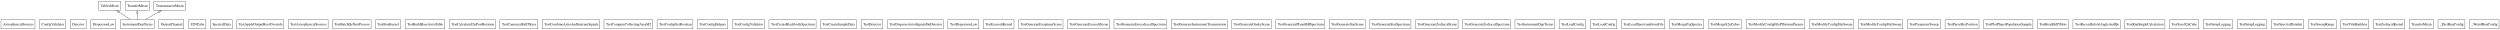
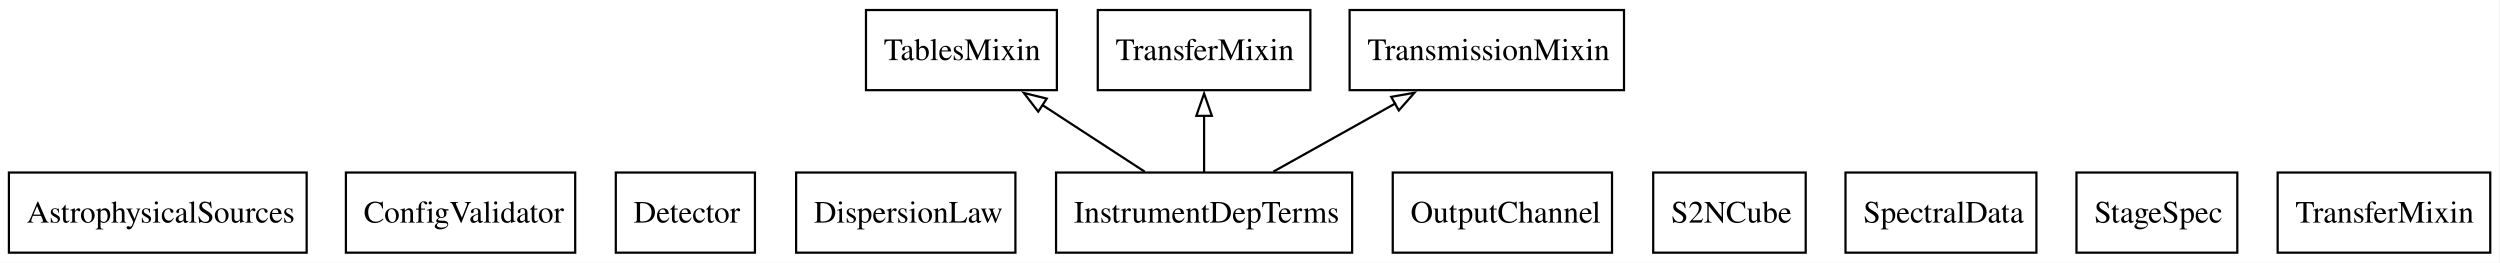
- <svg xmlns="http://www.w3.org/2000/svg" width="9848pt" height="118pt" viewBox="0.00 0.00 9848.00 118.00">
+ <svg xmlns="http://www.w3.org/2000/svg" width="1123pt" height="118pt" viewBox="0.00 0.00 1123.00 118.00">
  <g id="graph0" class="graph" transform="scale(1 1) rotate(0) translate(4 114)">
-     <polygon fill="white" stroke="none" points="-4,4 -4,-114 9844.12,-114 9844.12,4 -4,4" />
+     <polygon fill="white" stroke="none" points="-4,4 -4,-114 1118.62,-114 1118.62,4 -4,4" />
    <g id="node1" class="node">
      <polygon fill="none" stroke="black" points="0,-0.5 0,-36.5 133.75,-36.5 133.75,-0.5 0,-0.5" />
      <text xml:space="preserve" text-anchor="start" x="8" y="-14" font-family="Times,serif" font-size="14.00">AstrophysicalSources</text>
    </g>
    <g id="node2" class="node">
      <polygon fill="none" stroke="black" points="151.38,-0.5 151.38,-36.5 254.38,-36.5 254.38,-0.5 151.38,-0.5" />
      <text xml:space="preserve" text-anchor="start" x="159.38" y="-14" font-family="Times,serif" font-size="14.00">ConfigValidator</text>
    </g>
    <g id="node3" class="node">
      <polygon fill="none" stroke="black" points="272.62,-0.5 272.62,-36.5 335.12,-36.5 335.12,-0.5 272.62,-0.5" />
      <text xml:space="preserve" text-anchor="start" x="280.62" y="-14" font-family="Times,serif" font-size="14.00">Detector</text>
    </g>
    <g id="node4" class="node">
      <polygon fill="none" stroke="black" points="353.62,-0.5 353.62,-36.5 452.12,-36.5 452.12,-0.5 353.62,-0.5" />
      <text xml:space="preserve" text-anchor="start" x="361.62" y="-14" font-family="Times,serif" font-size="14.00">DispersionLaw</text>
    </g>
    <g id="node5" class="node">
      <polygon fill="none" stroke="black" points="470.38,-0.5 470.38,-36.5 603.38,-36.5 603.38,-0.5 470.38,-0.5" />
      <text xml:space="preserve" text-anchor="start" x="478.38" y="-14" font-family="Times,serif" font-size="14.00">InstrumentDepTerms</text>
    </g>
-     <g id="node9" class="node">
+     <g id="node10" class="node">
      <polygon fill="none" stroke="black" points="385,-73.5 385,-109.5 470.75,-109.5 470.75,-73.5 385,-73.5" />
      <text xml:space="preserve" text-anchor="start" x="393" y="-87" font-family="Times,serif" font-size="14.00">TablesMixin</text>
    </g>
    <g id="edge1" class="edge">
      <path fill="none" stroke="black" d="M510.21,-36.87C496.35,-45.89 479.22,-57.06 464.17,-66.86" />
      <polygon fill="none" stroke="black" points="462.38,-63.85 455.91,-72.24 466.2,-69.71 462.38,-63.85" />
    </g>
-     <g id="node60" class="node">
+     <g id="node11" class="node">
      <polygon fill="none" stroke="black" points="489.12,-73.5 489.12,-109.5 584.62,-109.5 584.62,-73.5 489.12,-73.5" />
      <text xml:space="preserve" text-anchor="start" x="497.12" y="-87" font-family="Times,serif" font-size="14.00">TransferMixin</text>
    </g>
    <g id="edge2" class="edge">
      <path fill="none" stroke="black" d="M536.88,-36.69C536.88,-44.27 536.88,-53.4 536.88,-61.96" />
      <polygon fill="none" stroke="black" points="533.38,-61.96 536.88,-71.96 540.38,-61.96 533.38,-61.96" />
    </g>
-     <g id="node62" class="node">
+     <g id="node13" class="node">
      <polygon fill="none" stroke="black" points="602.25,-73.5 602.25,-109.5 725.5,-109.5 725.5,-73.5 602.25,-73.5" />
      <text xml:space="preserve" text-anchor="start" x="610.25" y="-87" font-family="Times,serif" font-size="14.00">TransmissionMixin</text>
    </g>
    <g id="edge3" class="edge">
      <path fill="none" stroke="black" d="M567.94,-36.87C584.55,-46.15 605.2,-57.7 623.08,-67.69" />
      <polygon fill="none" stroke="black" points="620.93,-70.5 631.37,-72.33 624.35,-64.39 620.93,-70.5" />
    </g>
    <g id="node6" class="node">
      <polygon fill="none" stroke="black" points="621.62,-0.5 621.62,-36.5 720.12,-36.5 720.12,-0.5 621.62,-0.5" />
      <text xml:space="preserve" text-anchor="start" x="629.62" y="-14" font-family="Times,serif" font-size="14.00">OutputChannel</text>
    </g>
    <g id="node7" class="node">
      <polygon fill="none" stroke="black" points="738.62,-0.5 738.62,-36.5 807.12,-36.5 807.12,-0.5 738.62,-0.5" />
      <text xml:space="preserve" text-anchor="start" x="746.62" y="-14" font-family="Times,serif" font-size="14.00">S2NCube</text>
    </g>
    <g id="node8" class="node">
      <polygon fill="none" stroke="black" points="825,-0.5 825,-36.5 910.75,-36.5 910.75,-0.5 825,-0.5" />
      <text xml:space="preserve" text-anchor="start" x="833" y="-14" font-family="Times,serif" font-size="14.00">SpectralData</text>
    </g>
-     <g id="node10" class="node">
-       <polygon fill="none" stroke="black" points="928.5,-0.5 928.5,-36.5 1113.25,-36.5 1113.25,-0.5 928.5,-0.5" />
-       <text xml:space="preserve" text-anchor="start" x="936.5" y="-14" font-family="Times,serif" font-size="14.00">TestApplyOutputRootOverride</text>
-     </g>
-     <g id="node11" class="node">
-       <polygon fill="none" stroke="black" points="1131.38,-0.5 1131.38,-36.5 1288.38,-36.5 1288.38,-0.5 1131.38,-0.5" />
-       <text xml:space="preserve" text-anchor="start" x="1139.38" y="-14" font-family="Times,serif" font-size="14.00">TestAstrophysicalSources</text>
+     <g id="node9" class="node">
+       <polygon fill="none" stroke="black" points="928.75,-0.5 928.75,-36.5 1001,-36.5 1001,-0.5 928.75,-0.5" />
+       <text xml:space="preserve" text-anchor="start" x="936.75" y="-14" font-family="Times,serif" font-size="14.00">StageSpec</text>
    </g>
    <g id="node12" class="node">
-       <polygon fill="none" stroke="black" points="1306,-0.5 1306,-36.5 1457.75,-36.5 1457.75,-0.5 1306,-0.5" />
-       <text xml:space="preserve" text-anchor="start" x="1314" y="-14" font-family="Times,serif" font-size="14.00">TestBatchQeNintProcess</text>
-     </g>
-     <g id="node13" class="node">
-       <polygon fill="none" stroke="black" points="1475.62,-0.5 1475.62,-36.5 1574.12,-36.5 1574.12,-0.5 1475.62,-0.5" />
-       <text xml:space="preserve" text-anchor="start" x="1483.62" y="-14" font-family="Times,serif" font-size="14.00">TestBoxKernel</text>
-     </g>
-     <g id="node14" class="node">
-       <polygon fill="none" stroke="black" points="1591.75,-0.5 1591.75,-36.5 1748,-36.5 1748,-0.5 1591.75,-0.5" />
-       <text xml:space="preserve" text-anchor="start" x="1599.75" y="-14" font-family="Times,serif" font-size="14.00">TestBuildBaseAstroTable</text>
-     </g>
-     <g id="node15" class="node">
-       <polygon fill="none" stroke="black" points="1766.38,-0.5 1766.38,-36.5 1947.38,-36.5 1947.38,-0.5 1766.38,-0.5" />
-       <text xml:space="preserve" text-anchor="start" x="1774.38" y="-14" font-family="Times,serif" font-size="14.00">TestCalculateS2nPostRotation</text>
-     </g>
-     <g id="node16" class="node">
-       <polygon fill="none" stroke="black" points="1965.12,-0.5 1965.12,-36.5 2114.62,-36.5 2114.62,-0.5 1965.12,-0.5" />
-       <text xml:space="preserve" text-anchor="start" x="1973.12" y="-14" font-family="Times,serif" font-size="14.00">TestCanonicalHdf5Keys</text>
-     </g>
-     <g id="node17" class="node">
-       <polygon fill="none" stroke="black" points="2132.25,-0.5 2132.25,-36.5 2357.5,-36.5 2357.5,-0.5 2132.25,-0.5" />
-       <text xml:space="preserve" text-anchor="start" x="2140.25" y="-14" font-family="Times,serif" font-size="14.00">TestCombineAstroAndInstrumSignals</text>
-     </g>
-     <g id="node18" class="node">
-       <polygon fill="none" stroke="black" points="2375.12,-0.5 2375.12,-36.5 2566.62,-36.5 2566.62,-0.5 2375.12,-0.5" />
-       <text xml:space="preserve" text-anchor="start" x="2383.12" y="-14" font-family="Times,serif" font-size="14.00">TestComputeCollectingAreaM2</text>
-     </g>
-     <g id="node19" class="node">
-       <polygon fill="none" stroke="black" points="2584.25,-0.5 2584.25,-36.5 2725.5,-36.5 2725.5,-0.5 2584.25,-0.5" />
-       <text xml:space="preserve" text-anchor="start" x="2592.25" y="-14" font-family="Times,serif" font-size="14.00">TestConfigGetBoolean</text>
-     </g>
-     <g id="node20" class="node">
-       <polygon fill="none" stroke="black" points="2743.5,-0.5 2743.5,-36.5 2862.25,-36.5 2862.25,-0.5 2743.5,-0.5" />
-       <text xml:space="preserve" text-anchor="start" x="2751.5" y="-14" font-family="Times,serif" font-size="14.00">TestConfigHelpers</text>
-     </g>
-     <g id="node21" class="node">
-       <polygon fill="none" stroke="black" points="2880.75,-0.5 2880.75,-36.5 3007,-36.5 3007,-0.5 2880.75,-0.5" />
-       <text xml:space="preserve" text-anchor="start" x="2888.75" y="-14" font-family="Times,serif" font-size="14.00">TestConfigValidator</text>
-     </g>
-     <g id="node22" class="node">
-       <polygon fill="none" stroke="black" points="3025.12,-0.5 3025.12,-36.5 3210.62,-36.5 3210.62,-0.5 3025.12,-0.5" />
-       <text xml:space="preserve" text-anchor="start" x="3033.12" y="-14" font-family="Times,serif" font-size="14.00">TestCreateBlackbodySpectrum</text>
-     </g>
-     <g id="node23" class="node">
-       <polygon fill="none" stroke="black" points="3228.25,-0.5 3228.25,-36.5 3369.5,-36.5 3369.5,-0.5 3228.25,-0.5" />
-       <text xml:space="preserve" text-anchor="start" x="3236.25" y="-14" font-family="Times,serif" font-size="14.00">TestCreateSampleData</text>
-     </g>
-     <g id="node24" class="node">
-       <polygon fill="none" stroke="black" points="3388,-0.5 3388,-36.5 3473.75,-36.5 3473.75,-0.5 3388,-0.5" />
-       <text xml:space="preserve" text-anchor="start" x="3396" y="-14" font-family="Times,serif" font-size="14.00">TestDetector</text>
-     </g>
-     <g id="node25" class="node">
-       <polygon fill="none" stroke="black" points="3492.25,-0.5 3492.25,-36.5 3711.5,-36.5 3711.5,-0.5 3492.25,-0.5" />
-       <text xml:space="preserve" text-anchor="start" x="3500.25" y="-14" font-family="Times,serif" font-size="14.00">TestDisperseAstroSignalsOnDetector</text>
-     </g>
-     <g id="node26" class="node">
-       <polygon fill="none" stroke="black" points="3730,-0.5 3730,-36.5 3851.75,-36.5 3851.75,-0.5 3730,-0.5" />
-       <text xml:space="preserve" text-anchor="start" x="3738" y="-14" font-family="Times,serif" font-size="14.00">TestDispersionLaw</text>
-     </g>
-     <g id="node27" class="node">
-       <polygon fill="none" stroke="black" points="3869.38,-0.5 3869.38,-36.5 3990.38,-36.5 3990.38,-0.5 3869.38,-0.5" />
-       <text xml:space="preserve" text-anchor="start" x="3877.38" y="-14" font-family="Times,serif" font-size="14.00">TestExozodiKernel</text>
-     </g>
-     <g id="node28" class="node">
-       <polygon fill="none" stroke="black" points="4008.38,-0.5 4008.38,-36.5 4183.38,-36.5 4183.38,-0.5 4008.38,-0.5" />
-       <text xml:space="preserve" text-anchor="start" x="4016.38" y="-14" font-family="Times,serif" font-size="14.00">TestGenerateExoplanetScene</text>
-     </g>
-     <g id="node29" class="node">
-       <polygon fill="none" stroke="black" points="4201.25,-0.5 4201.25,-36.5 4366.5,-36.5 4366.5,-0.5 4201.25,-0.5" />
-       <text xml:space="preserve" text-anchor="start" x="4209.25" y="-14" font-family="Times,serif" font-size="14.00">TestGenerateExozodiScene</text>
-     </g>
-     <g id="node30" class="node">
-       <polygon fill="none" stroke="black" points="4384.25,-0.5 4384.25,-36.5 4591.5,-36.5 4591.5,-0.5 4384.25,-0.5" />
-       <text xml:space="preserve" text-anchor="start" x="4392.25" y="-14" font-family="Times,serif" font-size="14.00">TestGenerateExozodiacalSpectrum</text>
-     </g>
-     <g id="node31" class="node">
-       <polygon fill="none" stroke="black" points="4609.5,-0.5 4609.5,-36.5 4830.25,-36.5 4830.25,-0.5 4609.5,-0.5" />
-       <text xml:space="preserve" text-anchor="start" x="4617.5" y="-14" font-family="Times,serif" font-size="14.00">TestGenerateInstrumentTransmission</text>
-     </g>
-     <g id="node32" class="node">
-       <polygon fill="none" stroke="black" points="4848.12,-0.5 4848.12,-36.5 5003.62,-36.5 5003.62,-0.5 4848.12,-0.5" />
-       <text xml:space="preserve" text-anchor="start" x="4856.12" y="-14" font-family="Times,serif" font-size="14.00">TestGenerateOnskyScene</text>
-     </g>
-     <g id="node33" class="node">
-       <polygon fill="none" stroke="black" points="5021.75,-0.5 5021.75,-36.5 5214,-36.5 5214,-0.5 5021.75,-0.5" />
-       <text xml:space="preserve" text-anchor="start" x="5029.75" y="-14" font-family="Times,serif" font-size="14.00">TestGeneratePlanetBBSpectrum</text>
-     </g>
-     <g id="node34" class="node">
-       <polygon fill="none" stroke="black" points="5231.88,-0.5 5231.88,-36.5 5373.88,-36.5 5373.88,-0.5 5231.88,-0.5" />
-       <text xml:space="preserve" text-anchor="start" x="5239.88" y="-14" font-family="Times,serif" font-size="14.00">TestGenerateStarScene</text>
-     </g>
-     <g id="node35" class="node">
-       <polygon fill="none" stroke="black" points="5391.75,-0.5 5391.75,-36.5 5554,-36.5 5554,-0.5 5391.75,-0.5" />
-       <text xml:space="preserve" text-anchor="start" x="5399.75" y="-14" font-family="Times,serif" font-size="14.00">TestGenerateStarSpectrum</text>
-     </g>
-     <g id="node36" class="node">
-       <polygon fill="none" stroke="black" points="5572.12,-0.5 5572.12,-36.5 5739.62,-36.5 5739.62,-0.5 5572.12,-0.5" />
-       <text xml:space="preserve" text-anchor="start" x="5580.12" y="-14" font-family="Times,serif" font-size="14.00">TestGenerateZodiacalScene</text>
-     </g>
-     <g id="node37" class="node">
-       <polygon fill="none" stroke="black" points="5758,-0.5 5758,-36.5 5945.75,-36.5 5945.75,-0.5 5758,-0.5" />
-       <text xml:space="preserve" text-anchor="start" x="5766" y="-14" font-family="Times,serif" font-size="14.00">TestGenerateZodiacalSpectrum</text>
-     </g>
-     <g id="node38" class="node">
-       <polygon fill="none" stroke="black" points="5963.75,-0.5 5963.75,-36.5 6120,-36.5 6120,-0.5 5963.75,-0.5" />
-       <text xml:space="preserve" text-anchor="start" x="5971.75" y="-14" font-family="Times,serif" font-size="14.00">TestInstrumentDepTerms</text>
-     </g>
-     <g id="node39" class="node">
-       <polygon fill="none" stroke="black" points="6137.62,-0.5 6137.62,-36.5 6242.12,-36.5 6242.12,-0.5 6137.62,-0.5" />
-       <text xml:space="preserve" text-anchor="start" x="6145.62" y="-14" font-family="Times,serif" font-size="14.00">TestLoadConfig</text>
-     </g>
-     <g id="node40" class="node">
-       <polygon fill="none" stroke="black" points="6260.62,-0.5 6260.62,-36.5 6365.12,-36.5 6365.12,-0.5 6260.62,-0.5" />
-       <text xml:space="preserve" text-anchor="start" x="6268.62" y="-14" font-family="Times,serif" font-size="14.00">TestLoadConfig</text>
-     </g>
-     <g id="node41" class="node">
-       <polygon fill="none" stroke="black" points="6383.62,-0.5 6383.62,-36.5 6554.12,-36.5 6554.12,-0.5 6383.62,-0.5" />
-       <text xml:space="preserve" text-anchor="start" x="6391.62" y="-14" font-family="Times,serif" font-size="14.00">TestLoadSpectrumFromFile</text>
-     </g>
-     <g id="node42" class="node">
-       <polygon fill="none" stroke="black" points="6572.25,-0.5 6572.25,-36.5 6707.5,-36.5 6707.5,-0.5 6572.25,-0.5" />
-       <text xml:space="preserve" text-anchor="start" x="6580.25" y="-14" font-family="Times,serif" font-size="14.00">TestMergePsgSpectra</text>
-     </g>
-     <g id="node43" class="node">
-       <polygon fill="none" stroke="black" points="6725.88,-0.5 6725.88,-36.5 6855.88,-36.5 6855.88,-0.5 6725.88,-0.5" />
-       <text xml:space="preserve" text-anchor="start" x="6733.88" y="-14" font-family="Times,serif" font-size="14.00">TestMergeS2nCubes</text>
-     </g>
-     <g id="node44" class="node">
-       <polygon fill="none" stroke="black" points="6874.25,-0.5 6874.25,-36.5 7105.5,-36.5 7105.5,-0.5 6874.25,-0.5" />
-       <text xml:space="preserve" text-anchor="start" x="6882.25" y="-14" font-family="Times,serif" font-size="14.00">TestModifyConfigFilePlSystemParams</text>
-     </g>
-     <g id="node45" class="node">
-       <polygon fill="none" stroke="black" points="7123.38,-0.5 7123.38,-36.5 7298.38,-36.5 7298.38,-0.5 7123.38,-0.5" />
-       <text xml:space="preserve" text-anchor="start" x="7131.38" y="-14" font-family="Times,serif" font-size="14.00">TestModifyConfigFileSweep</text>
-     </g>
-     <g id="node46" class="node">
-       <polygon fill="none" stroke="black" points="7316.38,-0.5 7316.38,-36.5 7491.38,-36.5 7491.38,-0.5 7316.38,-0.5" />
-       <text xml:space="preserve" text-anchor="start" x="7324.38" y="-14" font-family="Times,serif" font-size="14.00">TestModifyConfigFileSweep</text>
-     </g>
-     <g id="node47" class="node">
-       <polygon fill="none" stroke="black" points="7509.5,-0.5 7509.5,-36.5 7640.25,-36.5 7640.25,-0.5 7509.5,-0.5" />
-       <text xml:space="preserve" text-anchor="start" x="7517.5" y="-14" font-family="Times,serif" font-size="14.00">TestParameterSweep</text>
-     </g>
-     <g id="node48" class="node">
-       <polygon fill="none" stroke="black" points="7658,-0.5 7658,-36.5 7791.75,-36.5 7791.75,-0.5 7658,-0.5" />
-       <text xml:space="preserve" text-anchor="start" x="7666" y="-14" font-family="Times,serif" font-size="14.00">TestParseSkyPosition</text>
-     </g>
-     <g id="node49" class="node">
-       <polygon fill="none" stroke="black" points="7809.62,-0.5 7809.62,-36.5 8004.12,-36.5 8004.12,-0.5 7809.62,-0.5" />
-       <text xml:space="preserve" text-anchor="start" x="7817.62" y="-14" font-family="Times,serif" font-size="14.00">TestPlotPlanetPopulationSample</text>
-     </g>
-     <g id="node50" class="node">
-       <polygon fill="none" stroke="black" points="8022,-0.5 8022,-36.5 8143.75,-36.5 8143.75,-0.5 8022,-0.5" />
-       <text xml:space="preserve" text-anchor="start" x="8030" y="-14" font-family="Times,serif" font-size="14.00">TestReadHdf5Slots</text>
-     </g>
-     <g id="node51" class="node">
-       <polygon fill="none" stroke="black" points="8161.75,-0.5 8161.75,-36.5 8348,-36.5 8348,-0.5 8161.75,-0.5" />
-       <text xml:space="preserve" text-anchor="start" x="8169.75" y="-14" font-family="Times,serif" font-size="14.00">TestRecordInfoAtAngleAndQe</text>
-     </g>
-     <g id="node52" class="node">
-       <polygon fill="none" stroke="black" points="8365.62,-0.5 8365.62,-36.5 8524.12,-36.5 8524.12,-0.5 8365.62,-0.5" />
-       <text xml:space="preserve" text-anchor="start" x="8373.62" y="-14" font-family="Times,serif" font-size="14.00">TestRunSingleCalculation</text>
-     </g>
-     <g id="node53" class="node">
-       <polygon fill="none" stroke="black" points="8542.38,-0.5 8542.38,-36.5 8657.38,-36.5 8657.38,-0.5 8542.38,-0.5" />
-       <text xml:space="preserve" text-anchor="start" x="8550.38" y="-14" font-family="Times,serif" font-size="14.00">TestSaveS2nCube</text>
-     </g>
-     <g id="node54" class="node">
-       <polygon fill="none" stroke="black" points="8675,-0.5 8675,-36.5 8790.75,-36.5 8790.75,-0.5 8675,-0.5" />
-       <text xml:space="preserve" text-anchor="start" x="8683" y="-14" font-family="Times,serif" font-size="14.00">TestSetupLogging</text>
-     </g>
-     <g id="node55" class="node">
-       <polygon fill="none" stroke="black" points="8809,-0.5 8809,-36.5 8924.75,-36.5 8924.75,-0.5 8809,-0.5" />
-       <text xml:space="preserve" text-anchor="start" x="8817" y="-14" font-family="Times,serif" font-size="14.00">TestSetupLogging</text>
-     </g>
-     <g id="node56" class="node">
-       <polygon fill="none" stroke="black" points="8943,-0.5 8943,-36.5 9070.75,-36.5 9070.75,-0.5 8943,-0.5" />
-       <text xml:space="preserve" text-anchor="start" x="8951" y="-14" font-family="Times,serif" font-size="14.00">TestSpectralDataInit</text>
-     </g>
-     <g id="node57" class="node">
-       <polygon fill="none" stroke="black" points="9089,-0.5 9089,-36.5 9198.75,-36.5 9198.75,-0.5 9089,-0.5" />
-       <text xml:space="preserve" text-anchor="start" x="9097" y="-14" font-family="Times,serif" font-size="14.00">TestSweepRange</text>
-     </g>
-     <g id="node58" class="node">
-       <polygon fill="none" stroke="black" points="9216.62,-0.5 9216.62,-36.5 9327.12,-36.5 9327.12,-0.5 9216.62,-0.5" />
-       <text xml:space="preserve" text-anchor="start" x="9224.62" y="-14" font-family="Times,serif" font-size="14.00">TestTitleBuilders</text>
-     </g>
-     <g id="node59" class="node">
-       <polygon fill="none" stroke="black" points="9345.25,-0.5 9345.25,-36.5 9468.5,-36.5 9468.5,-0.5 9345.25,-0.5" />
-       <text xml:space="preserve" text-anchor="start" x="9353.25" y="-14" font-family="Times,serif" font-size="14.00">TestZodiacalKernel</text>
-     </g>
-     <g id="node61" class="node">
-       <polygon fill="none" stroke="black" points="9486.12,-0.5 9486.12,-36.5 9581.62,-36.5 9581.62,-0.5 9486.12,-0.5" />
-       <text xml:space="preserve" text-anchor="start" x="9494.12" y="-14" font-family="Times,serif" font-size="14.00">TransferMixin</text>
-     </g>
-     <g id="node63" class="node">
-       <polygon fill="none" stroke="black" points="9599.88,-0.5 9599.88,-36.5 9705.88,-36.5 9705.88,-0.5 9599.88,-0.5" />
-       <text xml:space="preserve" text-anchor="start" x="9607.88" y="-14" font-family="Times,serif" font-size="14.00">_DictRunConfig</text>
-     </g>
-     <g id="node64" class="node">
-       <polygon fill="none" stroke="black" points="9723.62,-0.5 9723.62,-36.5 9840.12,-36.5 9840.12,-0.5 9723.62,-0.5" />
-       <text xml:space="preserve" text-anchor="start" x="9731.62" y="-14" font-family="Times,serif" font-size="14.00">_WeirdRunConfig</text>
+       <polygon fill="none" stroke="black" points="1019.12,-0.5 1019.12,-36.5 1114.62,-36.5 1114.62,-0.5 1019.12,-0.5" />
+       <text xml:space="preserve" text-anchor="start" x="1027.12" y="-14" font-family="Times,serif" font-size="14.00">TransferMixin</text>
    </g>
  </g>
</svg>
